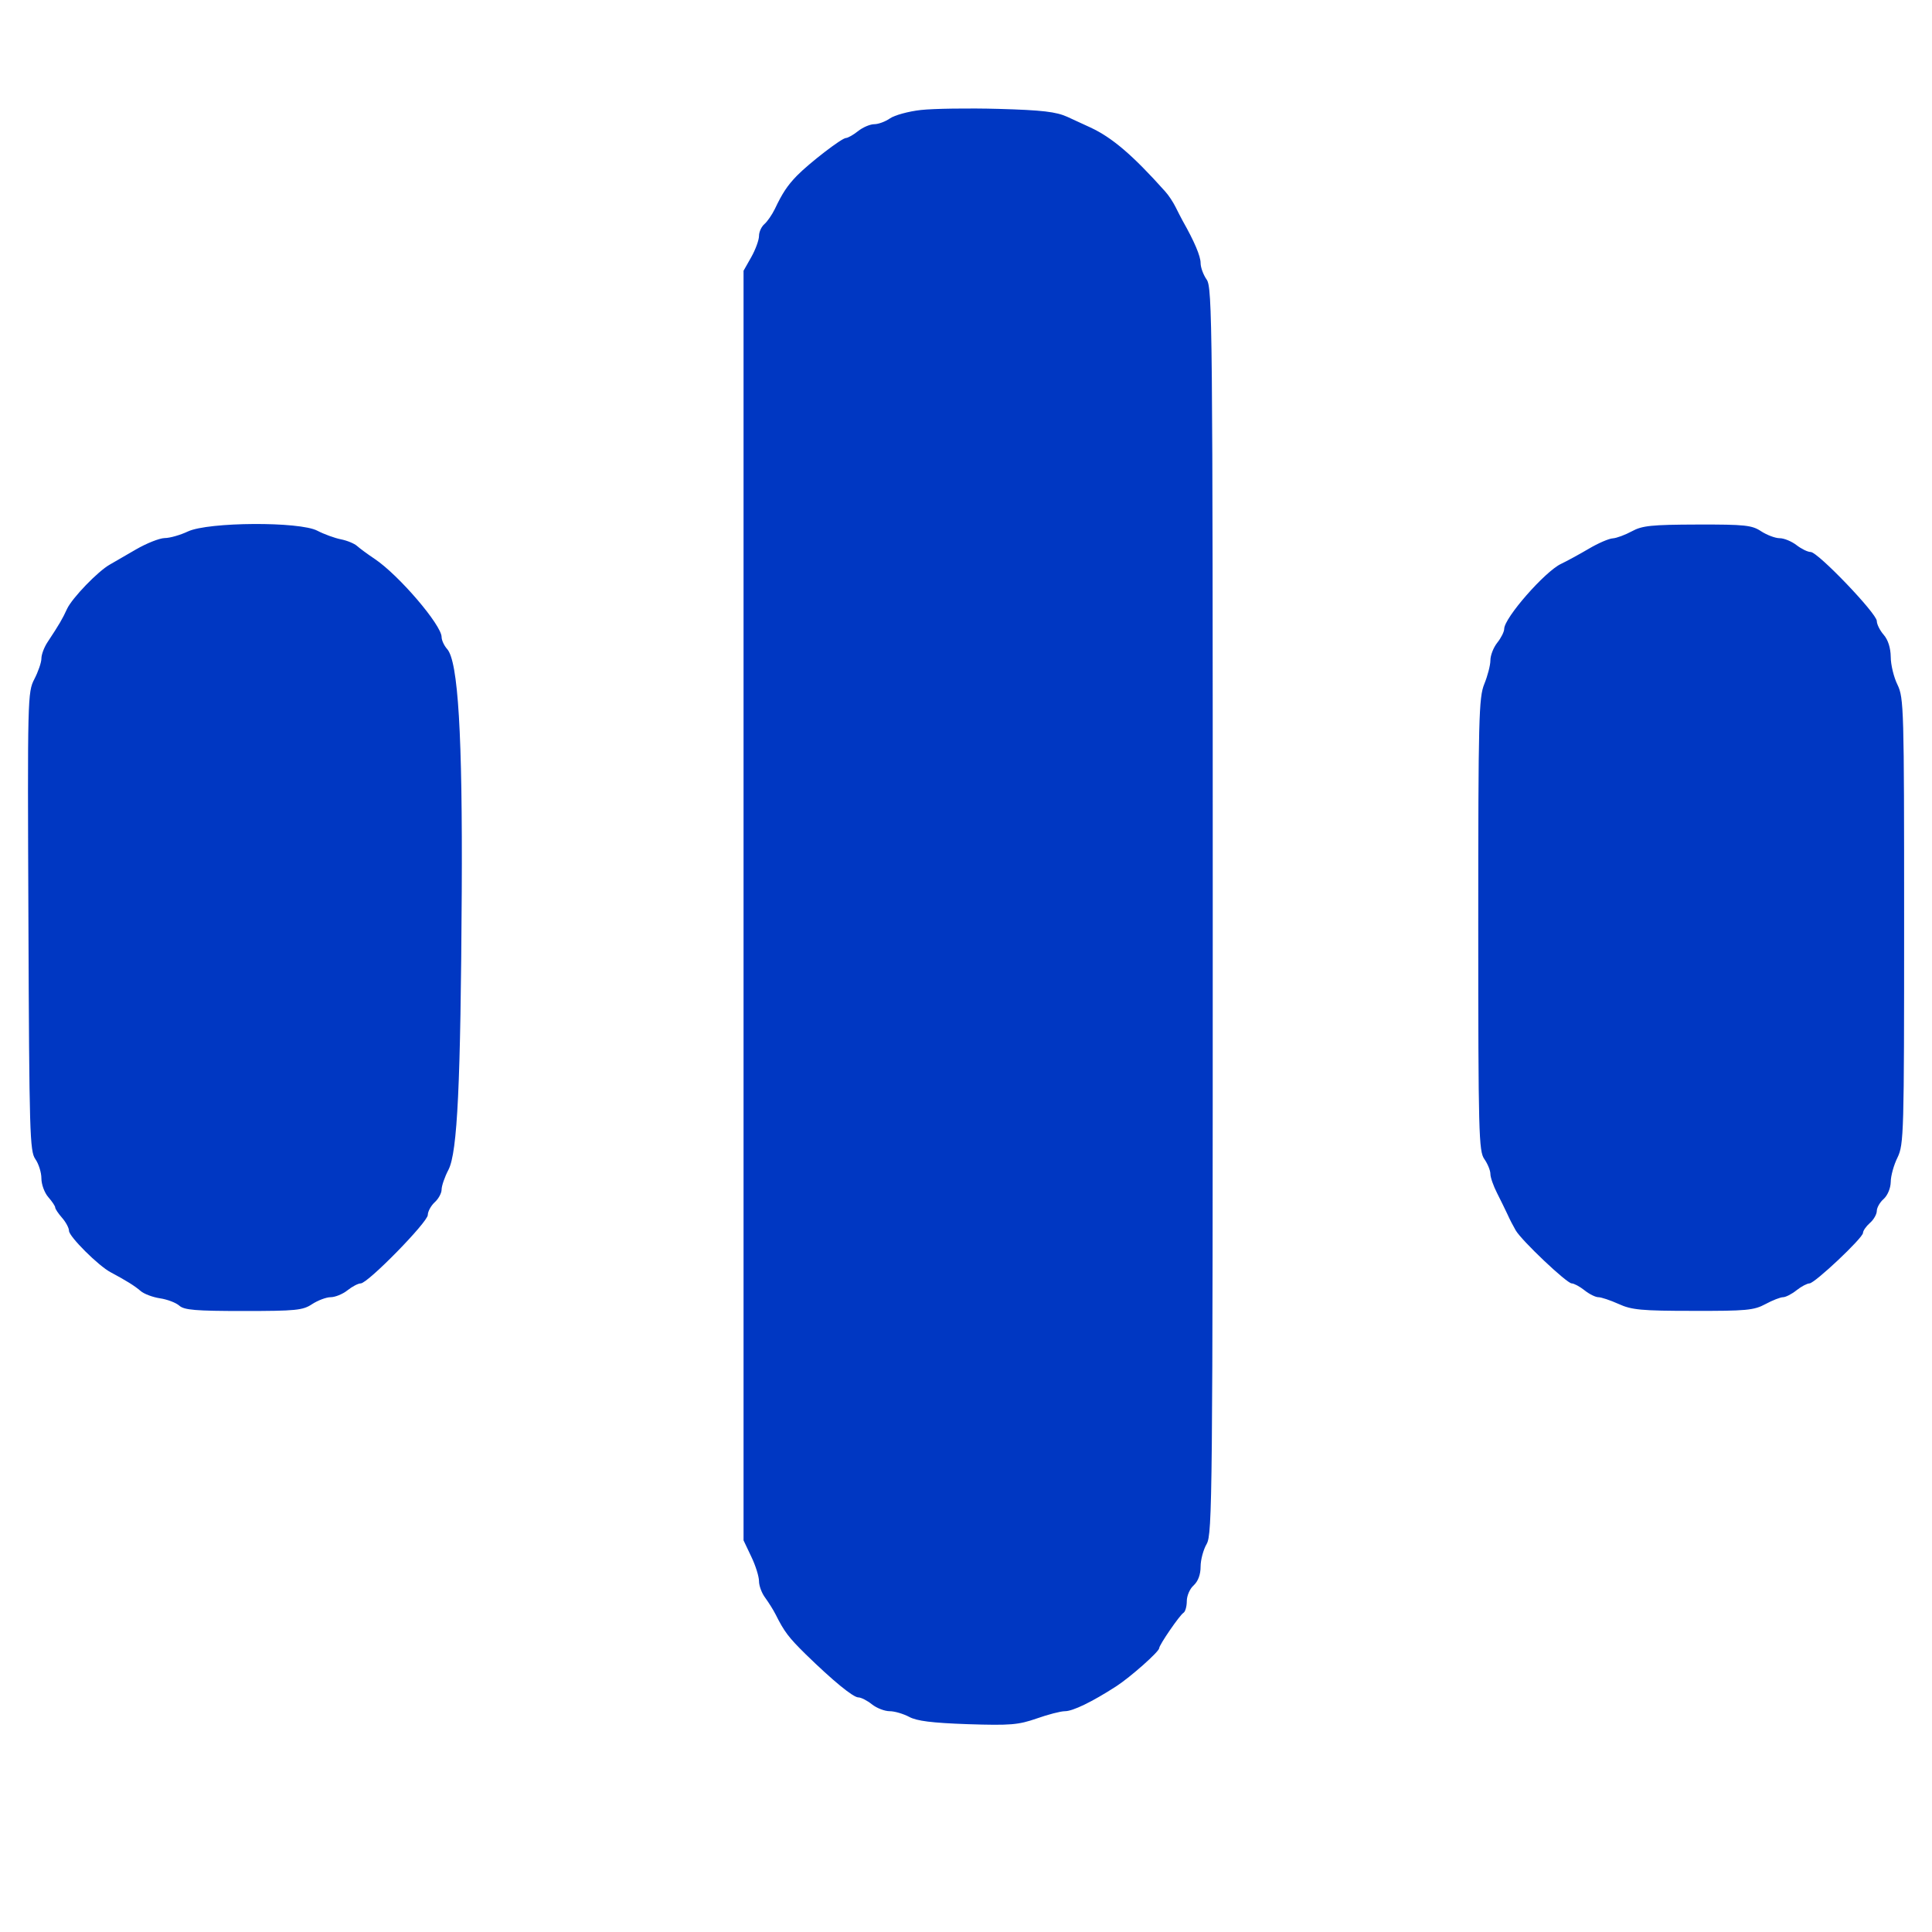
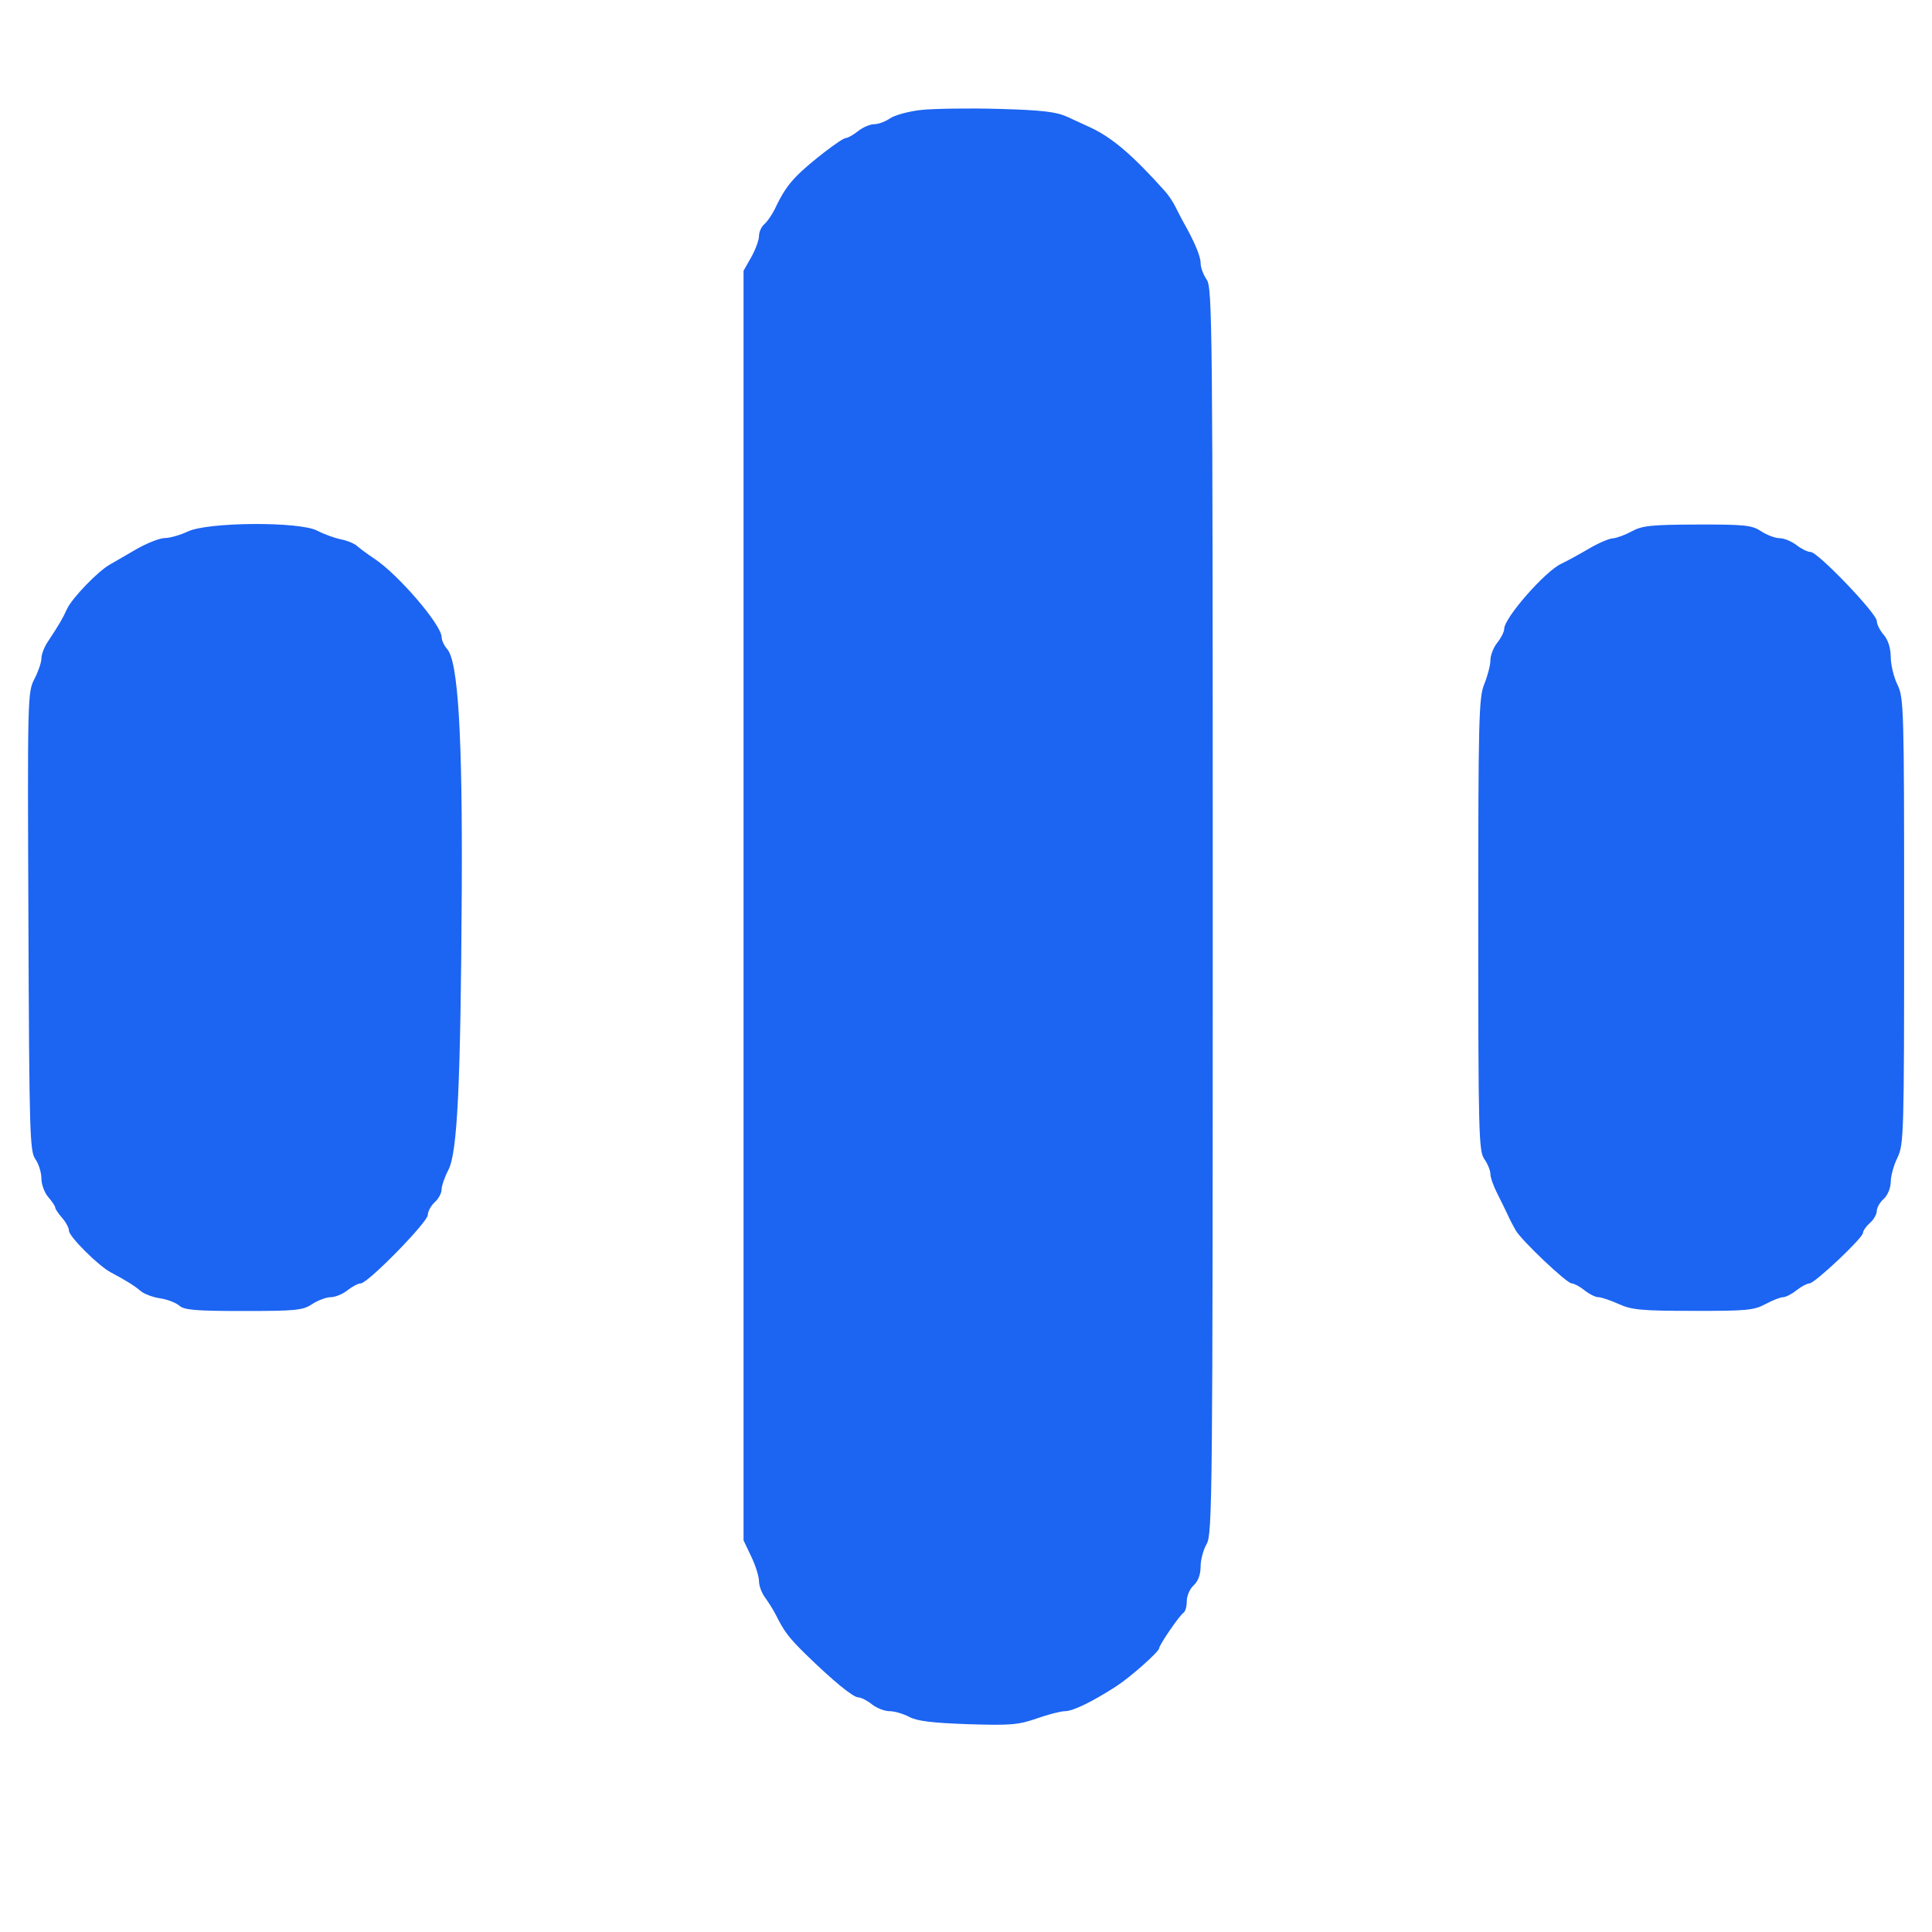
<svg xmlns="http://www.w3.org/2000/svg" viewBox="-2 -7 140 140">
-   <path fill-rule="evenodd" fill="#0037c2" d="M64.73 0.97C63.83 1.07 62.82 1.35 62.49 1.58C62.16 1.81 61.65 2 61.35 2C61.06 2 60.53 2.22 60.18 2.5C59.83 2.78 59.43 3 59.3 3C59 3 56.64 4.82 55.75 5.73C55.06 6.44 54.69 7 54.15 8.14C53.94 8.57 53.6 9.06 53.39 9.24C53.18 9.42 53 9.8 53 10.1C53 10.39 52.75 11.08 52.44 11.63L51.88 12.62 51.88 58.62L51.88 104.62 52.44 105.8C52.75 106.44 53 107.24 53 107.58C53 107.91 53.2 108.45 53.45 108.78C53.69 109.11 54.04 109.66 54.21 110C54.83 111.24 55.15 111.66 56.39 112.88C58.35 114.79 59.82 116 60.2 116C60.39 116 60.83 116.22 61.18 116.5C61.53 116.78 62.11 117 62.47 117C62.83 117 63.46 117.19 63.88 117.41C64.43 117.71 65.53 117.85 68.12 117.94C71.23 118.04 71.79 117.99 73.12 117.53C73.94 117.24 74.86 117 75.17 117C75.74 117 77.13 116.33 78.88 115.2C79.93 114.52 82 112.68 82 112.43C82 112.2 83.49 110.03 83.76 109.87C83.89 109.79 84 109.41 84 109.02C84 108.64 84.22 108.12 84.5 107.88C84.82 107.58 85 107.1 85 106.52C85 106.03 85.2 105.29 85.44 104.88C85.85 104.17 85.88 101.46 85.88 59C85.88 16.43 85.85 13.84 85.44 13.26C85.2 12.92 85 12.38 85 12.06C85 11.56 84.55 10.5 83.7 9C83.59 8.79 83.35 8.34 83.18 7.99C83.01 7.65 82.68 7.14 82.43 6.87C80.08 4.24 78.58 2.96 77 2.23C76.66 2.07 75.92 1.73 75.35 1.47C74.53 1.1 73.55 0.98 70.35 0.89C68.17 0.83 65.64 0.87 64.73 0.97M11.62 31.51C11.07 31.77 10.31 31.99 9.93 31.99C9.55 32 8.62 32.37 7.86 32.81C7.09 33.26 6.24 33.75 5.96 33.91C5.1 34.39 3.23 36.33 2.86 37.12C2.52 37.86 2.31 38.22 1.44 39.54C1.2 39.9 1 40.43 1 40.72C1 41 0.77 41.67 0.49 42.21C-0 43.16 -0.01 43.52 0.06 59.78C0.12 75.12 0.16 76.42 0.56 76.99C0.8 77.33 1 77.96 1 78.39C1 78.82 1.22 79.43 1.5 79.75C1.78 80.07 2 80.4 2 80.5C2 80.6 2.22 80.93 2.5 81.25C2.78 81.57 3 81.99 3 82.19C3 82.6 5.14 84.74 6.03 85.2C7.15 85.8 7.75 86.17 8.19 86.55C8.43 86.76 9.06 87 9.59 87.08C10.13 87.16 10.75 87.4 10.99 87.61C11.34 87.93 12.18 88 15.64 88C19.45 88 19.95 87.95 20.62 87.5C21.04 87.23 21.64 87 21.96 87C22.28 87 22.83 86.78 23.18 86.5C23.53 86.22 23.96 86 24.14 86C24.65 86 29 81.56 29 81.04C29 80.79 29.23 80.37 29.5 80.12C29.77 79.88 30 79.46 30 79.2C30 78.94 30.22 78.29 30.5 77.76C31.15 76.48 31.38 71.61 31.46 57.62C31.52 46.27 31.2 40.91 30.4 40.03C30.18 39.78 30 39.39 30 39.16C30 38.3 26.9 34.67 25.15 33.5C24.64 33.16 24.06 32.73 23.87 32.56C23.68 32.39 23.16 32.17 22.7 32.08C22.25 31.99 21.48 31.71 21 31.46C19.72 30.78 13.1 30.82 11.62 31.51M116.25 31.5C115.77 31.76 115.15 31.99 114.88 32.01C114.6 32.02 113.81 32.36 113.12 32.77C112.44 33.17 111.54 33.66 111.12 33.86C109.95 34.41 107 37.78 107 38.57C107 38.77 106.78 39.22 106.5 39.57C106.22 39.92 106 40.49 106 40.85C106 41.2 105.8 41.97 105.56 42.56C105.16 43.54 105.12 44.98 105.12 60C105.12 75.19 105.16 76.42 105.56 76.99C105.8 77.33 106 77.82 106 78.07C106 78.32 106.22 78.94 106.48 79.45C106.74 79.96 107.08 80.66 107.24 81C107.39 81.34 107.66 81.86 107.83 82.15C108.26 82.9 111.54 86 111.89 86C112.05 86 112.47 86.22 112.82 86.5C113.17 86.78 113.62 87 113.82 87C114.03 87 114.69 87.22 115.29 87.49C116.23 87.92 116.93 87.99 120.69 87.99C124.53 88 125.1 87.95 125.93 87.5C126.45 87.22 127.02 87 127.21 87C127.39 87 127.83 86.78 128.18 86.5C128.53 86.22 128.96 86 129.12 86C129.5 86 133 82.7 133 82.34C133 82.19 133.22 81.87 133.5 81.62C133.78 81.38 134 80.98 134 80.75C134 80.52 134.22 80.12 134.5 79.88C134.79 79.61 135 79.1 135.01 78.65C135.01 78.22 135.23 77.42 135.5 76.88C135.96 75.92 135.98 75.17 135.98 59.75C135.98 44.33 135.96 43.58 135.5 42.62C135.23 42.08 135.01 41.16 135.01 40.6C135 39.95 134.82 39.37 134.5 39C134.22 38.68 134 38.23 134 38C134 37.46 129.73 33 129.21 33C128.99 33 128.53 32.77 128.18 32.5C127.83 32.23 127.28 32 126.96 32C126.64 32 126.04 31.77 125.62 31.5C124.96 31.06 124.46 31 121 31.01C117.66 31.02 117 31.09 116.25 31.5" />
+   <path fill-rule="evenodd" fill="#1c64f2" d="M64.73 0.97C63.83 1.07 62.82 1.35 62.49 1.58C62.16 1.81 61.65 2 61.35 2C61.06 2 60.53 2.22 60.18 2.5C59.83 2.78 59.43 3 59.3 3C59 3 56.64 4.82 55.75 5.73C55.06 6.44 54.69 7 54.15 8.14C53.94 8.57 53.6 9.06 53.39 9.24C53.18 9.42 53 9.8 53 10.1C53 10.39 52.75 11.08 52.44 11.63L51.88 12.62 51.88 58.62L51.88 104.62 52.44 105.8C52.75 106.44 53 107.24 53 107.58C53 107.91 53.2 108.45 53.45 108.78C53.69 109.11 54.04 109.66 54.21 110C54.83 111.24 55.15 111.66 56.39 112.88C58.35 114.79 59.82 116 60.2 116C60.39 116 60.83 116.22 61.18 116.5C61.53 116.78 62.11 117 62.47 117C62.83 117 63.46 117.19 63.88 117.41C64.43 117.71 65.53 117.85 68.12 117.94C71.23 118.04 71.79 117.99 73.12 117.53C73.94 117.24 74.86 117 75.17 117C75.74 117 77.13 116.33 78.88 115.2C79.93 114.52 82 112.68 82 112.43C82 112.2 83.49 110.03 83.76 109.87C83.89 109.79 84 109.41 84 109.02C84 108.64 84.22 108.12 84.5 107.88C84.82 107.58 85 107.1 85 106.52C85 106.03 85.2 105.29 85.44 104.88C85.85 104.17 85.88 101.46 85.88 59C85.88 16.43 85.85 13.84 85.44 13.26C85.2 12.92 85 12.38 85 12.06C85 11.56 84.55 10.5 83.7 9C83.59 8.79 83.35 8.34 83.18 7.99C83.01 7.65 82.68 7.14 82.43 6.87C80.08 4.24 78.58 2.96 77 2.23C76.66 2.07 75.92 1.73 75.35 1.47C74.53 1.1 73.55 0.98 70.35 0.89C68.17 0.83 65.64 0.87 64.73 0.97M11.62 31.51C11.07 31.77 10.31 31.99 9.93 31.99C9.55 32 8.62 32.37 7.86 32.81C7.09 33.26 6.24 33.75 5.96 33.91C5.1 34.39 3.23 36.33 2.86 37.12C2.52 37.86 2.31 38.22 1.44 39.54C1.2 39.9 1 40.43 1 40.72C1 41 0.77 41.67 0.49 42.21C-0 43.16 -0.01 43.52 0.06 59.78C0.12 75.12 0.16 76.42 0.56 76.99C0.8 77.33 1 77.96 1 78.39C1 78.82 1.22 79.43 1.5 79.75C1.78 80.07 2 80.4 2 80.5C2 80.6 2.22 80.93 2.5 81.25C2.78 81.57 3 81.99 3 82.19C3 82.6 5.14 84.74 6.03 85.2C7.15 85.8 7.75 86.17 8.19 86.55C8.43 86.76 9.06 87 9.59 87.08C10.13 87.16 10.75 87.4 10.99 87.61C11.34 87.93 12.18 88 15.64 88C19.45 88 19.95 87.95 20.62 87.5C21.04 87.23 21.64 87 21.96 87C22.28 87 22.83 86.78 23.18 86.5C23.53 86.22 23.96 86 24.14 86C24.65 86 29 81.56 29 81.04C29 80.79 29.23 80.37 29.5 80.12C29.77 79.88 30 79.46 30 79.2C30 78.94 30.22 78.29 30.5 77.76C31.15 76.48 31.38 71.61 31.46 57.62C31.52 46.27 31.2 40.91 30.4 40.03C30.18 39.78 30 39.39 30 39.16C30 38.3 26.9 34.67 25.15 33.5C24.64 33.16 24.06 32.73 23.87 32.56C23.68 32.39 23.16 32.17 22.7 32.08C22.25 31.99 21.48 31.71 21 31.46C19.72 30.78 13.1 30.82 11.62 31.51M116.25 31.5C115.77 31.76 115.15 31.99 114.88 32.01C114.6 32.02 113.81 32.36 113.12 32.77C112.44 33.17 111.54 33.66 111.12 33.86C109.95 34.41 107 37.78 107 38.57C107 38.77 106.78 39.22 106.5 39.57C106.22 39.92 106 40.49 106 40.85C106 41.2 105.8 41.97 105.56 42.56C105.16 43.54 105.12 44.98 105.12 60C105.12 75.19 105.16 76.42 105.56 76.99C105.8 77.33 106 77.82 106 78.07C106 78.32 106.22 78.94 106.48 79.45C106.74 79.96 107.08 80.66 107.24 81C107.39 81.34 107.66 81.86 107.83 82.15C108.26 82.9 111.54 86 111.89 86C112.05 86 112.47 86.22 112.82 86.5C113.17 86.78 113.62 87 113.82 87C114.03 87 114.69 87.22 115.29 87.49C116.23 87.92 116.93 87.99 120.69 87.99C124.53 88 125.1 87.95 125.93 87.5C126.45 87.22 127.02 87 127.21 87C127.39 87 127.83 86.78 128.18 86.5C128.53 86.22 128.96 86 129.12 86C129.5 86 133 82.7 133 82.34C133 82.19 133.22 81.87 133.5 81.62C133.78 81.38 134 80.98 134 80.75C134 80.52 134.22 80.12 134.5 79.88C134.79 79.61 135 79.1 135.01 78.65C135.01 78.22 135.23 77.42 135.5 76.88C135.96 75.92 135.98 75.17 135.98 59.75C135.98 44.33 135.96 43.58 135.5 42.62C135.23 42.08 135.01 41.16 135.01 40.6C135 39.95 134.82 39.37 134.5 39C134.22 38.68 134 38.23 134 38C134 37.46 129.73 33 129.21 33C128.99 33 128.53 32.77 128.18 32.5C127.83 32.23 127.28 32 126.96 32C126.64 32 126.04 31.77 125.62 31.5C124.96 31.06 124.46 31 121 31.01C117.66 31.02 117 31.09 116.25 31.5" />
</svg>
